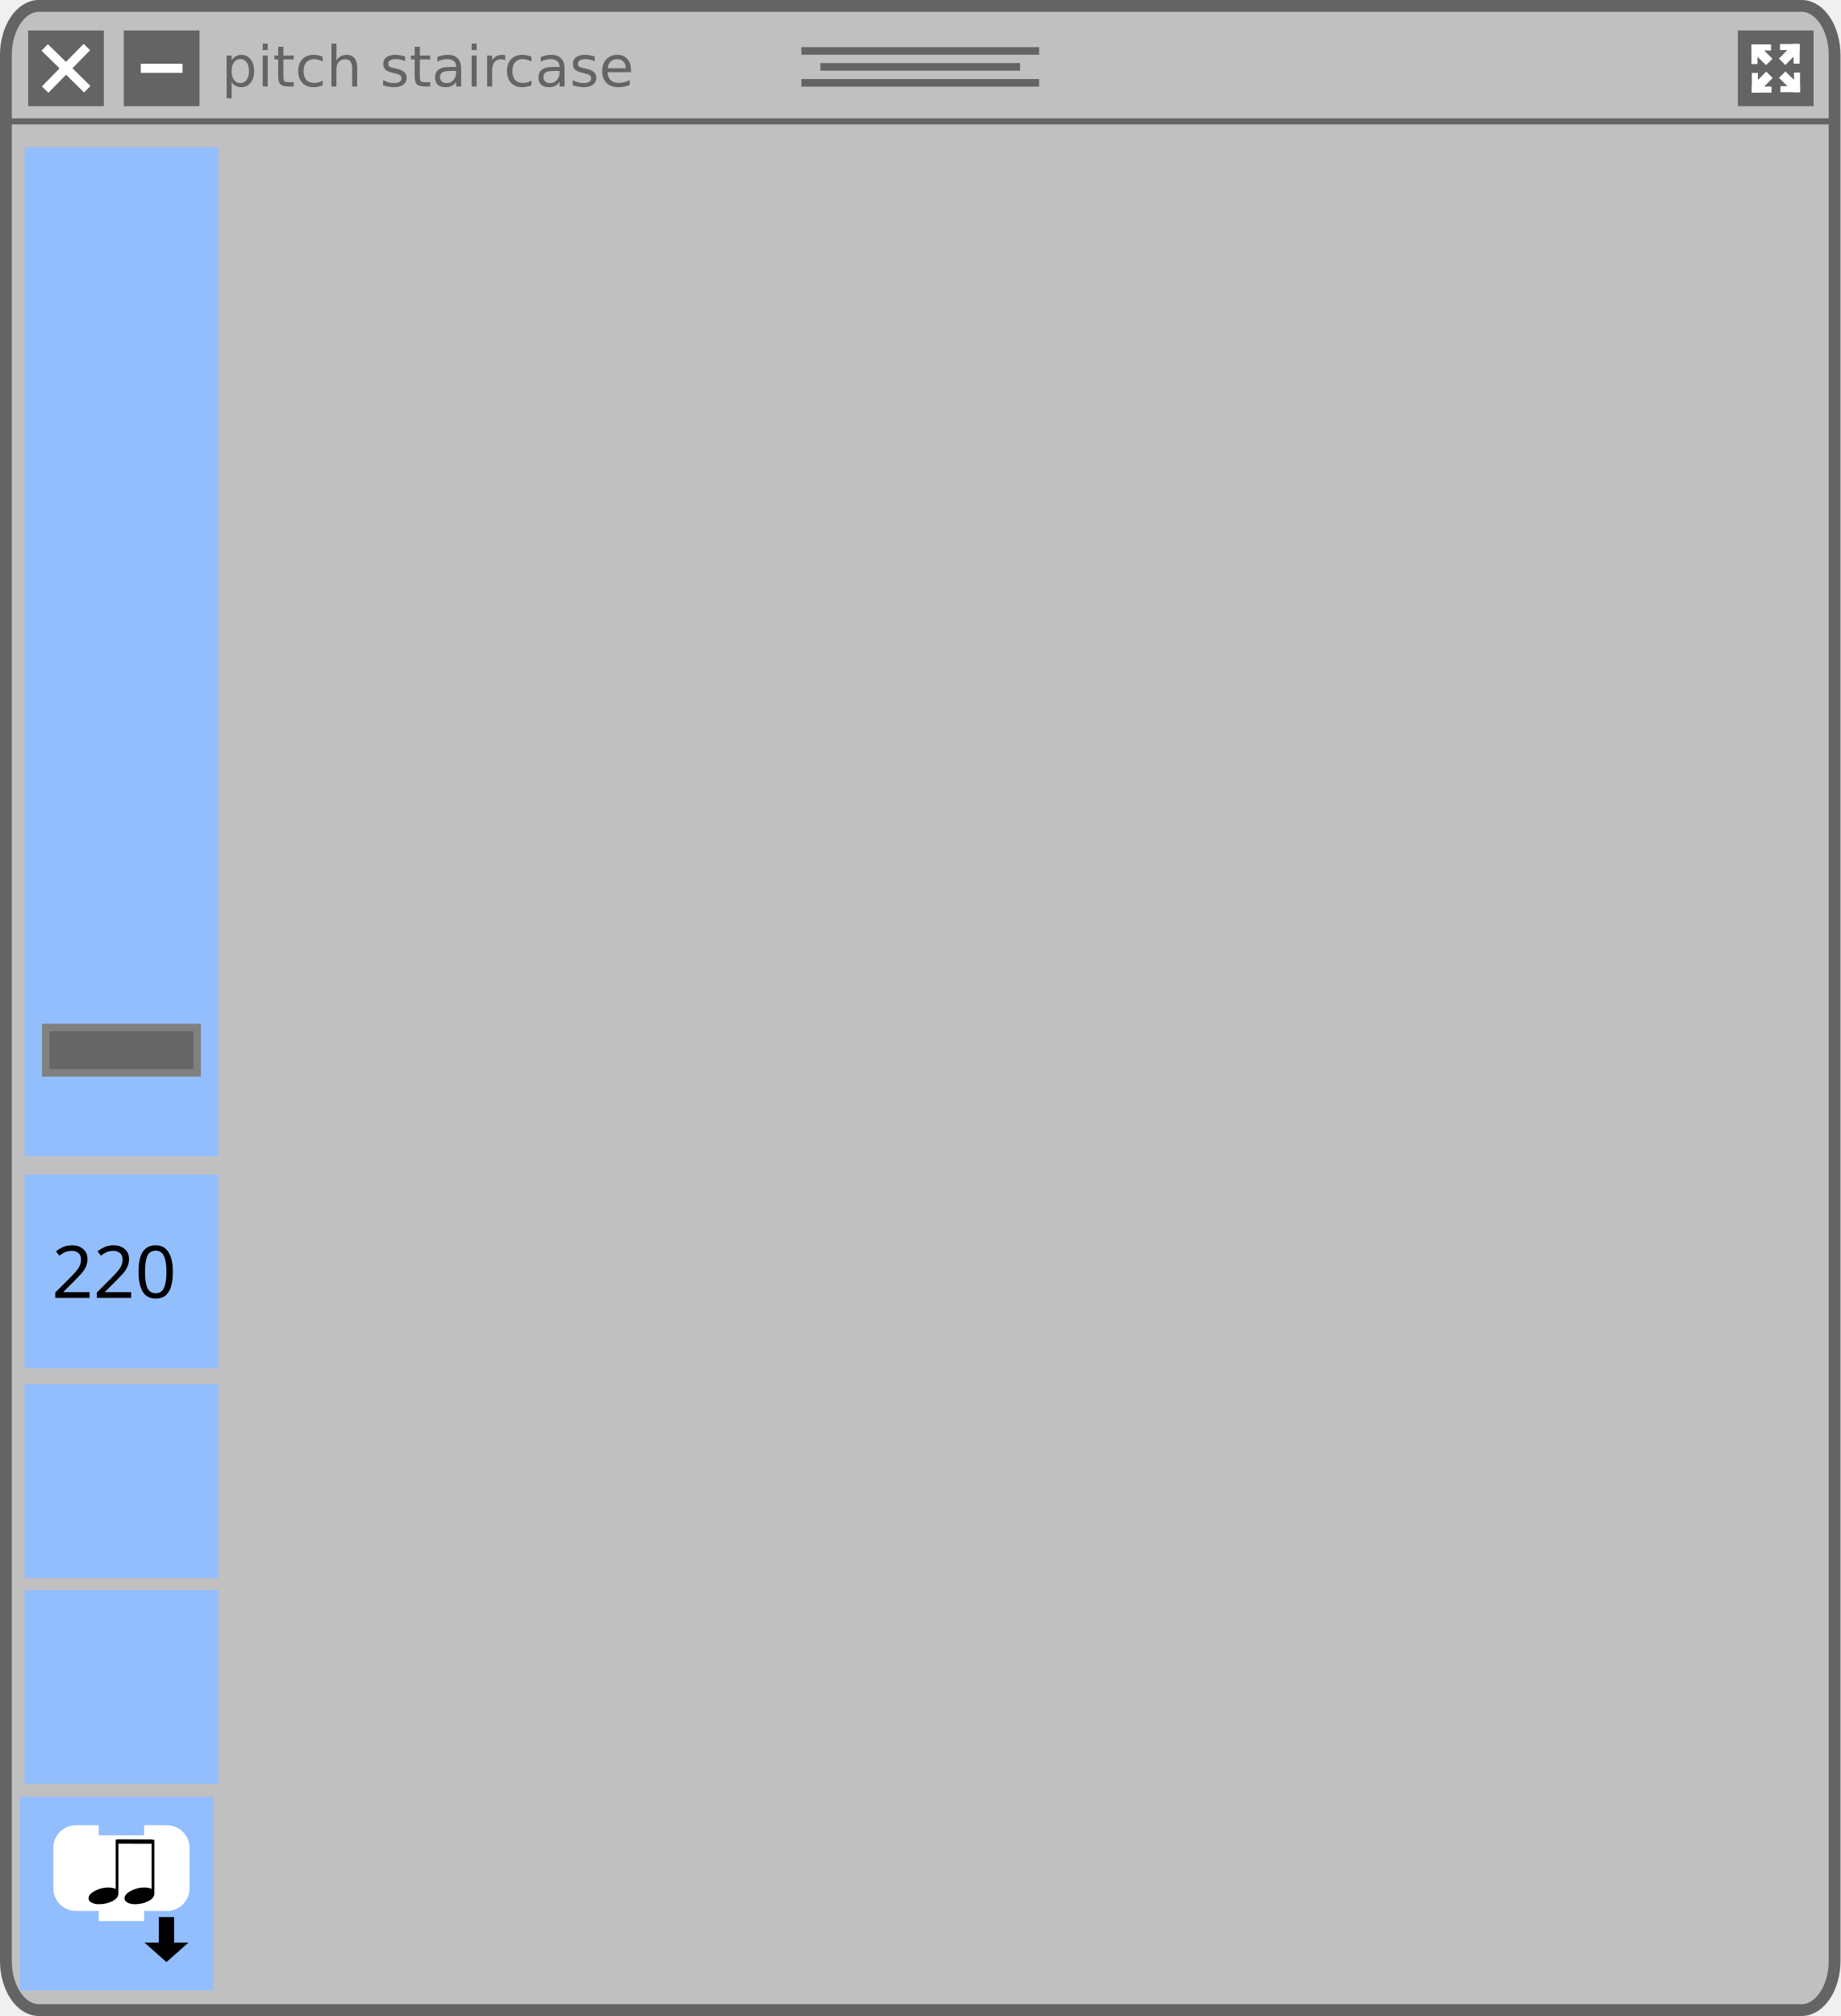
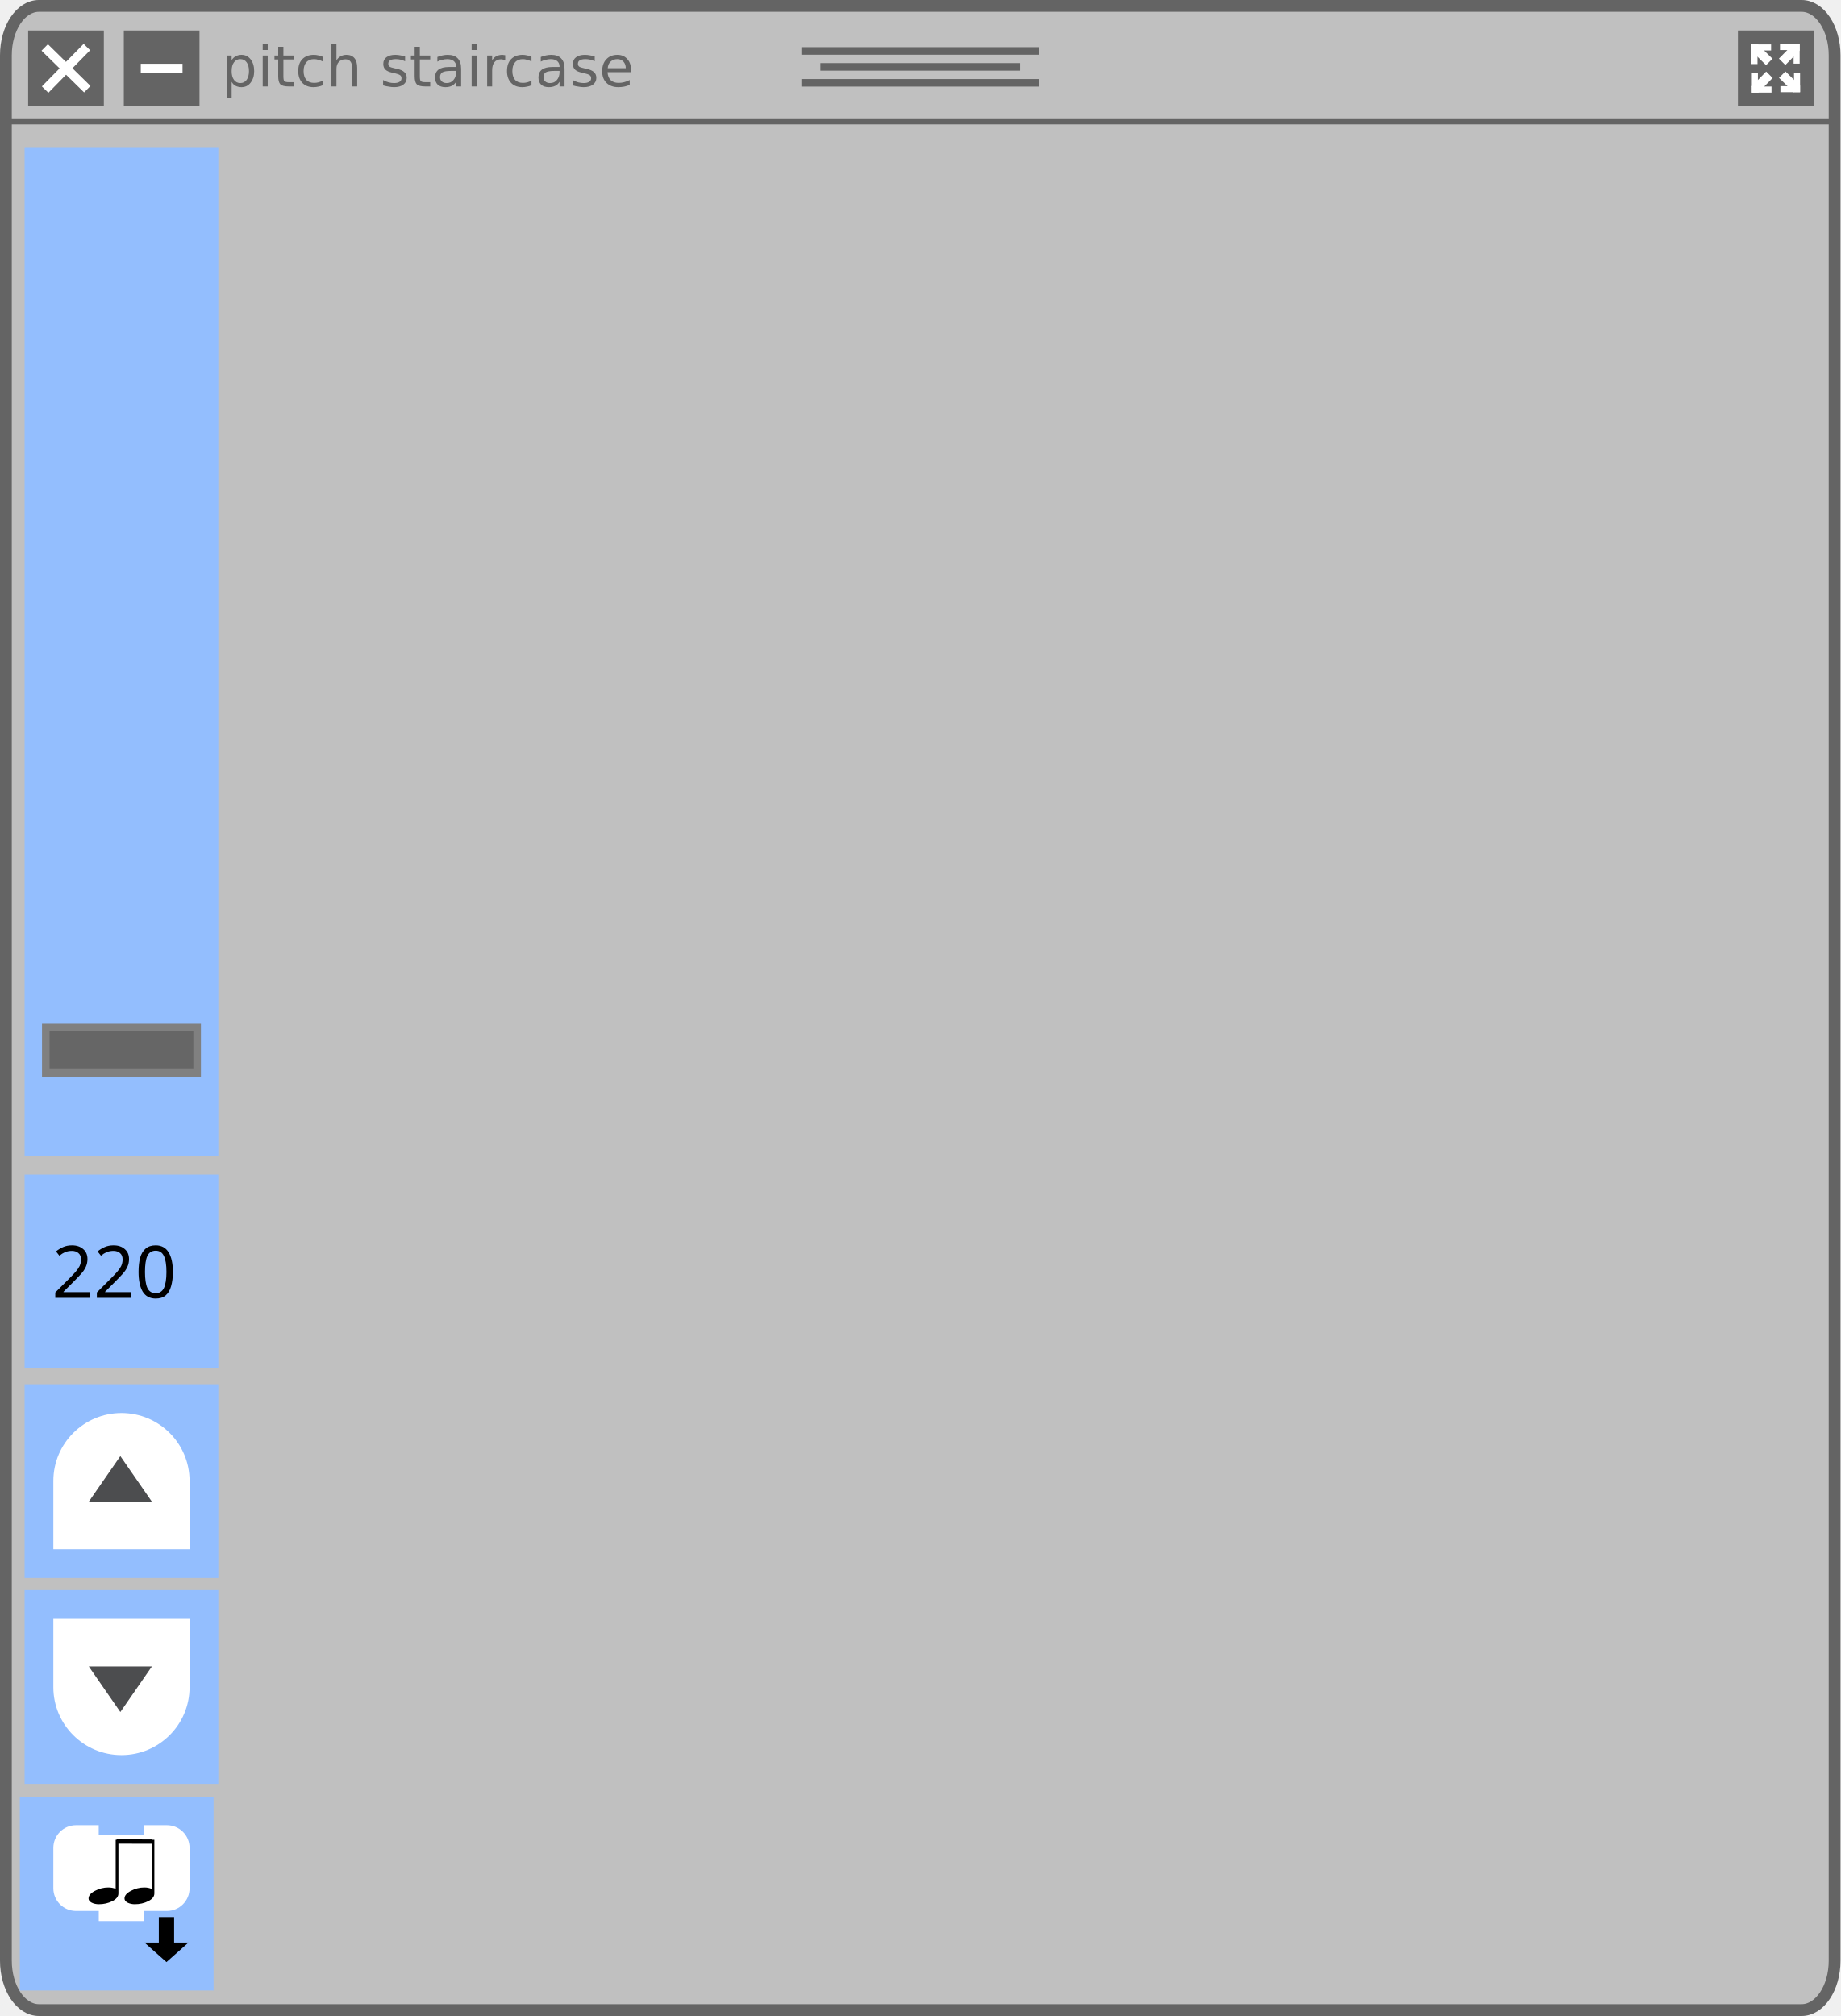
<svg xmlns="http://www.w3.org/2000/svg" width="160.867mm" height="176.204mm" viewBox="0 0 160.867 176.204" version="1.1" id="svg8">
  <defs id="defs2">
    <marker style="overflow:visible" id="marker1424" refX="0" refY="0" orient="auto">
      <path transform="scale(-0.4)" style="fill:#ffffff;fill-opacity:1;fill-rule:evenodd;stroke:#ffffff;stroke-width:1pt;stroke-opacity:1" d="M 5.77,0 -2.88,5 V -5 Z" id="path1422" />
    </marker>
    <marker style="overflow:visible" id="TriangleInM" refX="0" refY="0" orient="auto">
      <path transform="scale(-0.4)" style="fill:#ffffff;fill-opacity:1;fill-rule:evenodd;stroke:#ffffff;stroke-width:1pt;stroke-opacity:1" d="M 5.77,0 -2.88,5 V -5 Z" id="path1282" />
    </marker>
    <style type="text/css" id="style4474" />
    <style id="style4474-3" type="text/css" />
    <style type="text/css" id="style4474-1" />
  </defs>
  <rect style="fill:#c0c0c0;fill-opacity:1;stroke:#646464;stroke-width:1.031;stroke-linecap:square;stroke-linejoin:round;stroke-miterlimit:4;stroke-dasharray:none;stroke-opacity:1" id="rect881" width="159.836" height="175.173" x="0.515" y="0.515" ry="4.32" rx="2.887" />
  <path style="fill:none;stroke:#646464;stroke-width:0.529;stroke-linecap:butt;stroke-linejoin:miter;stroke-miterlimit:4;stroke-dasharray:none;stroke-opacity:1" d="M 0.662,10.61 H 160.205" id="path883" />
  <g id="g911" style="stroke:#646464;stroke-width:0.661;stroke-miterlimit:4;stroke-dasharray:none;stroke-opacity:1" transform="translate(-25.06351,-99.34198)">
    <path style="fill:none;stroke:#646464;stroke-width:0.661;stroke-linecap:butt;stroke-linejoin:miter;stroke-miterlimit:4;stroke-dasharray:none;stroke-opacity:1" d="M 95.108,103.793 H 115.886" id="path885" />
    <path style="fill:none;stroke:#646464;stroke-width:0.661;stroke-linecap:butt;stroke-linejoin:miter;stroke-miterlimit:4;stroke-dasharray:none;stroke-opacity:1" d="M 96.767,105.189 H 114.226" id="path885-3" />
    <path style="fill:none;stroke:#646464;stroke-width:0.661;stroke-linecap:butt;stroke-linejoin:miter;stroke-miterlimit:4;stroke-dasharray:none;stroke-opacity:1" d="M 95.108,106.584 H 115.886" id="path885-6" />
  </g>
  <rect style="fill:#646464;fill-opacity:1;stroke:none;stroke-width:0.794;stroke-linecap:square;stroke-linejoin:round;stroke-miterlimit:4;stroke-dasharray:none;stroke-opacity:1" id="rect964" width="6.615" height="6.615" x="2.461" y="2.664" />
  <g id="g962" transform="translate(-24.88561,-99.23243)">
    <path style="fill:none;stroke:#ffffff;stroke-width:0.794;stroke-linecap:butt;stroke-linejoin:miter;stroke-miterlimit:4;stroke-dasharray:none;stroke-opacity:1" d="m 28.794,103.379 3.72,3.649" id="path943" />
    <path style="fill:none;stroke:#ffffff;stroke-width:0.794;stroke-linecap:butt;stroke-linejoin:miter;stroke-miterlimit:4;stroke-dasharray:none;stroke-opacity:1" d="m 28.83,107.064 3.649,-3.72" id="path943-7" />
  </g>
  <rect style="fill:#646464;fill-opacity:1;stroke:none;stroke-width:0.794;stroke-linecap:square;stroke-linejoin:round;stroke-miterlimit:4;stroke-dasharray:none;stroke-opacity:1" id="rect964-3-1" width="6.615" height="6.615" x="10.821" y="2.664" />
  <path style="fill:none;stroke:#ffffff;stroke-width:0.794;stroke-linecap:butt;stroke-linejoin:miter;stroke-miterlimit:4;stroke-dasharray:none;stroke-opacity:1" d="m 12.304,5.971 h 3.649" id="path943-7-2-0" />
  <text xml:space="preserve" style="font-style:normal;font-variant:normal;font-weight:normal;font-stretch:normal;font-size:4.939px;line-height:7.144px;font-family:'DejaVu Sans';-inkscape-font-specification:'DejaVu Sans';letter-spacing:0px;word-spacing:0px;fill:#000000;fill-opacity:1;stroke:none;stroke-width:0.265px;stroke-linecap:butt;stroke-linejoin:miter;stroke-opacity:1" x="19.356" y="7.557" id="text1564">
    <tspan id="tspan1562" x="19.356" y="7.557" style="font-style:normal;font-variant:normal;font-weight:normal;font-stretch:normal;font-family:'DejaVu Sans';-inkscape-font-specification:'DejaVu Sans';fill:#646464;fill-opacity:1;stroke-width:0.265px">pitch staircase</tspan>
  </text>
  <rect style="fill:#93befe;fill-opacity:1;stroke:none;stroke-width:1.178;stroke-linecap:square;stroke-linejoin:round;stroke-miterlimit:4;stroke-dasharray:none;stroke-opacity:1" id="rect1673" width="16.933" height="88.209" x="2.149" y="12.862" />
  <path id="path4138" d="m 2.195,-63.198 -0.186,0.186 c -0.699,-0.71 -3.683,-3.748 -4.032,-4.087 -0.393,-0.393 -0.339,-1.202 -0.809,-1.683 -0.109,-0.109 -0.284,-0.109 -0.393,0 l -0.437,0.437 -0.437,0.437 c -0.109,0.109 -0.109,0.284 0,0.393 0.481,0.481 1.289,0.415 1.683,0.809 0.35,0.35 3.377,3.333 4.087,4.032 l -0.186,0.186 c -0.317,0.317 -0.186,0.699 0.131,1.016 l 1.792,1.792 0.098,-0.098 -1.519,-1.814 c -0.175,-0.229 -0.208,-0.372 -0.142,-0.47 l 2.054,1.891 0.109,-0.109 -1.858,-2.087 0.076,-0.076 0.076,-0.076 2.098,1.858 0.109,-0.109 -1.891,-2.065 c 0.098,-0.066 0.24,-0.033 0.47,0.142 l 1.814,1.519 0.098,-0.098 -1.792,-1.792 c -0.317,-0.317 -0.699,-0.448 -1.016,-0.131 z m -5.89,-4.327 0.426,-0.426 0.426,-0.426 c 0.481,0.481 0.044,0.896 0.044,0.896 0,0 -0.426,0.426 -0.896,-0.044 z" display="none" style="display:none;fill:#000000;stroke-width:0.219" />
  <path id="path4138-5" d="m 9.174,-27.428 -0.134,0.118 c -0.506,-0.452 -2.664,-2.384 -2.917,-2.599 -0.285,-0.25 -0.245,-0.765 -0.585,-1.07 -0.079,-0.07 -0.206,-0.07 -0.285,0 l -0.316,0.278 -0.316,0.278 c -0.079,0.07 -0.079,0.181 0,0.25 0.348,0.306 0.933,0.264 1.217,0.514 0.253,0.222 2.443,2.12 2.956,2.565 l -0.134,0.118 c -0.229,0.202 -0.134,0.445 0.095,0.646 l 1.296,1.14 0.071,-0.063 -1.099,-1.154 c -0.126,-0.146 -0.15,-0.236 -0.103,-0.299 l 1.486,1.202 0.079,-0.07 -1.344,-1.328 0.055,-0.049 0.055,-0.049 1.518,1.182 0.079,-0.07 -1.368,-1.314 c 0.071,-0.042 0.174,-0.021 0.34,0.09 l 1.312,0.966 0.071,-0.063 -1.296,-1.14 c -0.229,-0.202 -0.506,-0.285 -0.735,-0.083 z m -4.261,-2.752 0.308,-0.271 0.308,-0.271 c 0.348,0.306 0.032,0.57 0.032,0.57 0,0 -0.308,0.271 -0.648,-0.028 z" display="none" style="display:none;fill:#000000;stroke-width:0.219" />
  <g transform="matrix(0.07904655,0,0,0.06950514,3.925364,-31.56349)" id="g4140-2" display="none" style="display:none">
    <polygon id="polygon4142-8" points="74.7,49.7 75.6,55.9 71.1,53.2 71.1,51.7 70.9,53.1 67.7,51.1 70.8,53.9 69.8,59.9 64,53.2 71.3,65.2 71.1,54.2 80,62.1 " display="inline" style="display:inline;fill:#000000" />
    <path id="path4144-4" d="m 87.7,69.9 5.9,1.2 -0.1,-1.1 c 0,-0.4 -0.7,-9.6 -7.3,-17.4 l 3,1 -0.7,-1.8 C 88.4,51.5 85.1,43.6 83.1,40.6 81.7,38.5 80.5,36.9 79.6,35.8 l 2.5,0.7 -1.5,-2.1 C 80,33.6 67.9,17.1 50.1,17.1 32.3,17.1 20.2,33.6 19.7,34.3 l -1.5,2.1 2.5,-0.7 c -0.9,1.1 -2.1,2.7 -3.5,4.8 -2,3 -5.3,10.8 -5.4,11.2 l -0.7,1.8 3,-1 c -6.6,7.9 -7.3,17 -7.3,17.4 l -0.1,1.2 5.9,-1.2 -1.4,1.8 12.2,0.8 -0.9,2.1 13.6,-0.9 -0.8,3 6.8,-3.1 13,2.1 3.1,-2.1 6.6,3 -0.8,-3 13.6,0.9 -0.9,-2.1 12.2,-0.8 z m -13.4,1 1.3,2.3 -13.8,-1.5 1.7,3 -5.2,-3 -3.1,3 -13.2,-2.9 -4.4,2.3 1.1,-2.4 -13.8,1.5 1.3,-2.3 -12.6,-0.1 3.4,-3.6 -8.1,1.7 c 0.5,-3.1 2.3,-11.4 9,-17.6 l 2.9,-2.8 -6.4,2.1 c 1.1,-2.5 3.1,-7 4.5,-9 3.4,-5 5.4,-6.8 5.4,-6.8 l 2.7,-2.5 -4,0.9 c 3.9,-4.5 14,-14.3 27.1,-14.3 13.1,0 23.2,9.9 27.1,14.3 l -3.8,-1.1 2.7,2.5 c 0,0 2,1.9 5.4,6.8 1.4,2 3.4,6.5 4.5,9 l -6.4,-2.1 2.9,2.8 c 6.7,6.3 8.5,14.6 9,17.6 l -8.1,-1.7 2.8,3.6 z" display="inline" style="display:inline;fill:#000000" />
    <polygon id="polygon4146-6" points="35,33.9 29.1,38.2 29.4,34.5 26.6,42.5 " display="inline" style="display:inline;fill:#000000" />
    <polygon id="polygon4148-4" points="66,32.3 61.1,25 61.6,28.5 54.1,26.7 " display="inline" style="display:inline;fill:#000000" />
    <polygon id="polygon4150-2" points="53.6,44.3 49.8,41.6 50.5,40.5 49.7,41.5 48.3,40.5 49.4,41.7 45.5,46.3 43.4,40 43.6,51.7 49.6,41.9 55.4,48.6 55.4,40 " display="inline" style="display:inline;fill:#000000" />
    <polygon id="polygon4152-5" points="30.8,60.2 30.8,52.8 27.8,65.3 39.6,54.3 " display="inline" style="display:inline;fill:#000000" />
  </g>
  <g transform="matrix(0.07904655,0,0,0.06950514,3.925364,-31.56349)" id="g4154-5" display="none" style="display:none">
    <polygon id="polygon4156-8" points="67.8,51.1 71,53.8 71.3,54.2 80.3,62.1 75,49.6 75.9,55.9 71.3,53.1 71.1,53 " display="inline" style="display:inline;fill:#000000" />
    <path id="path4158-0" d="m 88,69.9 5.9,1.2 -0.1,-1.2 c 0,-0.4 -0.7,-9.6 -7.3,-17.5 l 3,1 -0.7,-1.8 C 88.7,51.3 85.4,43.4 83.4,40.4 82,38.3 80.8,36.7 79.8,35.6 l 2.5,0.7 -1.5,-2.1 C 80.3,33.5 68.2,16.9 50.3,16.9 c -17.9,0 -30,16.6 -30.5,17.3 l -1.5,2.1 2.5,-0.7 c -0.9,1.1 -2.1,2.7 -3.6,4.8 -2,3 -5.3,10.9 -5.4,11.2 l -0.7,1.8 3,-1 C 7.5,60.3 6.8,69.5 6.8,69.9 l -0.1,1.2 5.9,-1.2 -1.4,1.8 12.2,0.8 -0.9,2.1 13.7,-0.9 -0.8,3 6.8,-3.1 13.2,1.9 3,-1.8 6.6,3 -0.8,-3 13.8,0.9 -0.9,-2.1 12.2,-0.8 z m -13.5,1 1.3,2.3 -13.9,-1.5 1.7,3 -5.3,-3.1 -3.2,2.6 L 42,71.8 37.5,74.2 38.6,71.8 24.7,73.3 26,71 14,70.9 16.8,67.3 8.6,69 c 0.5,-3.1 2.3,-11.4 9,-17.7 l 2.9,-2.8 -6.5,2.1 c 1.1,-2.5 3.1,-7.1 4.5,-9.1 3.4,-5 5.4,-6.9 5.4,-6.9 l 2.8,-2.5 -3.7,1 c 3.9,-4.5 14.1,-14.4 27.2,-14.4 13.1,0 23.3,9.9 27.2,14.4 l -3.7,-1.1 2.7,2.5 c 0,0 2,1.9 5.4,6.9 1.4,2 3.4,6.5 4.5,9.1 l -6.5,-2.1 2.9,2.8 c 6.7,6.3 8.6,14.6 9,17.7 l -8.2,-1.7 2.8,3.6 z" display="inline" style="display:inline;fill:#000000" />
    <polygon id="polygon4160-1" points="35.1,33.8 29.2,38 29.5,34.3 26.7,42.4 " display="inline" style="display:inline;fill:#000000" />
    <polygon id="polygon4162-0" points="54.3,26.5 66.2,32.2 61.3,24.8 61.8,28.4 " display="inline" style="display:inline;fill:#000000" />
    <polygon id="polygon4164-4" points="55.6,48.5 55.6,39.8 53.8,44.2 50,41.5 50.6,40.4 49.8,41.3 48.4,40.4 49.5,41.6 45.6,46.2 43.5,39.8 43.7,51.6 49.7,41.8 " display="inline" style="display:inline;fill:#000000" />
    <polygon id="polygon4166-2" points="30.9,60.2 30.9,52.8 27.9,65.3 39.7,54.2 " display="inline" style="display:inline;fill:#000000" />
    <polygon id="polygon4168-9" points="50.5,66.6 50.7,66.7 50.8,66.6 " display="inline" style="display:inline;fill:#000000" />
    <polygon id="polygon4170-1" points="54.2,68.8 54.2,68.9 54.4,69 54.4,68.8 " display="inline" style="display:inline;fill:#000000" />
    <path id="path4172-7" d="M 74.7,40 C 75,39.6 74.8,39 74.4,38.8 L 72.7,37.7 71,36.6 c -0.4,-0.3 -1,-0.1 -1.2,0.3 -1.2,1.9 -0.4,4.4 -1.4,5.9 -0.9,1.4 -8.1,13.1 -9.9,15.9 l -0.7,-0.5 c -1.2,-0.8 -2.4,-0.1 -3.1,1.2 L 54,60.6 v 1.3 l 0.5,-0.1 0.9,-1.2 c 0.6,-0.7 1,-0.9 1.4,-0.8 l -1,1.7 0.3,0.9 0.6,-0.1 1.3,-1.8 0.3,0.2 0.3,0.2 -1,1.8 0.4,1.6 1.8,-2.6 c 0.3,0.3 0.3,0.7 -0.1,1.6 l -0.1,0.2 h 1.3 v -0.1 c 0.8,-1.2 0.9,-2.6 -0.3,-3.3 L 59.9,59.6 C 61.7,56.9 69.1,45.2 70,43.8 71,42.3 73.6,41.9 74.7,40 Z m -4.6,-1.8 1.7,1 1.7,1 c -1.2,1.9 -2.8,0.8 -2.8,0.8 0,0 -1.7,-1 -0.6,-2.8 z" display="inline" style="display:inline;fill:#000000" />
  </g>
  <g transform="matrix(0.07904655,0,0,0.06950514,3.925364,-31.56349)" id="g4200-9" display="none" style="display:none">
    <path id="path4202-2" d="m 51.2,45.1 c 0,-0.7 -3.3,-28.1 -4.3,-29.2 -1,-1.1 -7.1,-0.1 -8.5,0.4 -3.8,1.4 -7.3,4.3 -7.3,5.6 0,1.3 17.9,23.2 18.3,23.4 1.4,1.3 1.8,0.5 1.8,-0.2 z" display="inline" style="display:inline" />
    <path id="path4204-2" d="M 48.8,46.4 C 48.4,46 29.4,24.4 28.1,23.8 c -1.3,-0.6 -3,0.6 -5.6,3.8 -2.5,3.1 -3.7,5.7 -3,7.2 0.7,1.5 27.5,12.3 28.1,12.6 0.7,0.3 1.6,-0.6 1.2,-1 z" display="inline" style="display:inline" />
    <path id="path4206-3" d="M 46.9,48.4 C 46.2,48.2 18.3,38.2 18.3,38.2 c -1.7,0.4 -2.6,2.5 -3.1,7.4 -0.5,4.1 -0.2,6.4 0.8,6.7 1,0.3 29.6,-1.8 30.7,-2 1,-0.3 0.8,-1.7 0.2,-1.9 z" display="inline" style="display:inline" />
    <path id="path4208-0" d="M 54,45 C 54.3,44.6 65.6,21.1 65.2,19.2 64.7,17.3 61.8,15.9 57.8,15 56.9,14.8 56,14.7 55,14.7 c -2.9,0 -3.9,-0.9 -4.6,0.6 -0.7,1.5 1.7,29.2 1.8,29.5 0.1,0.5 0.8,1.8 1.8,0.2 z" display="inline" style="display:inline" />
    <path id="path4210-3" d="m 57.5,49.6 c 1.1,0.1 25.1,1.9 26.2,0.9 1.1,-1 1.7,-5.2 0.8,-9.2 C 83.6,37.4 81.8,34 80.3,34 78.7,34 57.8,46.9 57,47.7 c -0.9,0.8 -0.6,1.9 0.5,1.9 z" display="inline" style="display:inline" />
    <path id="path4212-5" d="m 46.5,51.4 c -1,0.1 -28.3,3.3 -29.2,4.3 -0.9,1 -0.5,5.5 1.2,9.1 1.8,3.7 5.1,5.7 6.4,5.7 1.3,0 21.9,-16.7 22.6,-17.3 0.6,-0.5 0,-1.9 -1,-1.8 z" display="inline" style="display:inline" />
    <path id="path4214-2" d="m 56.5,46.8 c 0,0 21.9,-12.9 22.7,-14.2 0.7,-1.3 -1.3,-5.3 -4.2,-8.2 -2.9,-2.8 -6,-4.5 -6.9,-4 C 67.2,20.7 56.8,41 55.3,45.7 55,47 56,46.9 56.5,46.8 Z" display="inline" style="display:inline" />
    <path id="path4216-8" d="m 48.2,54 c -0.6,0.5 -22.1,18 -22.1,19.4 0,1.4 1.9,3.8 5.3,5.9 3.2,2 3.6,3.5 6.7,2.6 3.1,-0.9 11.8,-26.5 12,-27.4 0.3,-0.8 -1.3,-1 -1.9,-0.5 z" display="inline" style="display:inline" />
    <path id="path4218-4" d="m 58.7,50.8 c -3.8,-0.3 -2.6,2.4 -1.6,3.2 1,0.8 18.9,13.8 20.3,13.9 1.5,0.1 3.2,-0.2 4.7,-4 1.5,-3.9 2.8,-9.2 1.4,-10.2 -1.3,-1.1 -21,-2.6 -24.8,-2.9 z" display="inline" style="display:inline" />
    <path id="path4220-0" d="M 50.2,5 C 25.6,5 5.5,25 5.5,49.7 c 0,24.6 20,44.7 44.7,44.7 24.6,0 44.7,-20 44.7,-44.7 C 94.9,25 74.8,5 50.2,5 Z m 0,87 C 29.7,92 8.9,73 8.9,49.7 8.9,26.3 27.8,8.4 51.2,8.4 74.6,8.4 92.5,26.3 92.5,49.7 92.5,73 70.7,92 50.2,92 Z" display="inline" style="display:inline" />
    <path id="path4222-1" d="m 54.1,55.4 c 0.3,1.4 5.5,25.1 6.8,26.1 1.3,1 4.8,-0.2 8,-2.2 3.5,-2.2 5.5,-4.2 5.5,-6.4 0,-2.2 -17.1,-17.5 -18.2,-18.4 -1,-1 -2.4,-0.4 -2.1,0.9 z" display="inline" style="display:inline" />
    <path id="path4224-7" d="m 53.1,56 c -0.4,-1.5 -1.9,-1.5 -2.2,-0.7 -0.3,0.8 -7.8,24.4 -7.8,26.5 0,2.1 3,2.8 7,2.8 4.1,0 7.5,-1.8 7.5,-3.1 C 57.6,80.2 56,68.8 56,68.8 56,68.8 53.5,57.6 53.1,56 Z" display="inline" style="display:inline" />
  </g>
  <rect style="fill:#93befe;fill-opacity:1;stroke:none;stroke-width:0.516;stroke-linecap:square;stroke-linejoin:round;stroke-miterlimit:4;stroke-dasharray:none;stroke-opacity:1" id="rect1673-4" width="16.933" height="16.933" x="2.149" y="102.659" />
  <rect style="fill:#93befe;fill-opacity:1;stroke:none;stroke-width:0.516;stroke-linecap:square;stroke-linejoin:round;stroke-miterlimit:4;stroke-dasharray:none;stroke-opacity:1" id="rect1673-81" width="16.933" height="16.933" x="2.149" y="120.989" />
  <path d="m 6.647,125.487 h 7.937 v 7.938 H 6.647 Z" fill="none" id="path2499" style="stroke-width:0.331" />
  <rect style="fill:#93befe;fill-opacity:1;stroke:none;stroke-width:0.516;stroke-linecap:square;stroke-linejoin:round;stroke-miterlimit:4;stroke-dasharray:none;stroke-opacity:1" id="rect1673-4-3" width="16.933" height="16.933" x="2.149" y="138.98" />
  <rect style="fill:#646464;fill-opacity:1;stroke:none;stroke-width:0.794;stroke-linecap:square;stroke-linejoin:round;stroke-miterlimit:4;stroke-dasharray:none;stroke-opacity:1" id="rect964-3" width="6.615" height="6.615" x="151.899" y="2.664" />
  <path style="fill:none;stroke:#ffffff;stroke-width:0.794;stroke-linecap:butt;stroke-linejoin:miter;stroke-miterlimit:4;stroke-dasharray:none;stroke-opacity:1" d="m 153.346,4.146 3.72,3.649" id="path943-6" />
  <path style="fill:none;stroke:#ffffff;stroke-width:0.794;stroke-linecap:butt;stroke-linejoin:miter;stroke-miterlimit:4;stroke-dasharray:none;stroke-opacity:1" d="m 153.382,7.831 3.649,-3.72" id="path943-7-2" />
  <g id="g1463" transform="translate(-58.06873,-110.9184)">
    <path style="fill:none;stroke:#ffffff;stroke-width:0.529;stroke-linecap:square;stroke-linejoin:miter;stroke-miterlimit:4;stroke-dasharray:none;stroke-opacity:1" d="m 211.415,115.065 v 1.189" id="path1444" />
    <path style="fill:none;stroke:#ffffff;stroke-width:0.529;stroke-linecap:square;stroke-linejoin:miter;stroke-miterlimit:4;stroke-dasharray:none;stroke-opacity:1" d="m 212.604,115.065 h -1.189" id="path1444-9" />
  </g>
  <g id="g1463-3" transform="rotate(90,239.6999,32.39587)">
    <path style="fill:none;stroke:#ffffff;stroke-width:0.529;stroke-linecap:square;stroke-linejoin:miter;stroke-miterlimit:4;stroke-dasharray:none;stroke-opacity:1" d="m 211.415,115.065 v 1.189" id="path1444-6" />
    <path style="fill:none;stroke:#ffffff;stroke-width:0.529;stroke-linecap:square;stroke-linejoin:miter;stroke-miterlimit:4;stroke-dasharray:none;stroke-opacity:1" d="m 212.604,115.065 h -1.189" id="path1444-9-0" />
  </g>
  <g id="g1463-6" transform="rotate(-90,128.7814,90.4646)">
    <path style="fill:none;stroke:#ffffff;stroke-width:0.529;stroke-linecap:square;stroke-linejoin:miter;stroke-miterlimit:4;stroke-dasharray:none;stroke-opacity:1" d="m 211.415,115.065 v 1.189" id="path1444-2" />
    <path style="fill:none;stroke:#ffffff;stroke-width:0.529;stroke-linecap:square;stroke-linejoin:miter;stroke-miterlimit:4;stroke-dasharray:none;stroke-opacity:1" d="m 212.604,115.065 h -1.189" id="path1444-9-6" />
  </g>
  <g id="g1463-1" transform="rotate(180,184.2407,61.43024)">
    <path style="fill:none;stroke:#ffffff;stroke-width:0.529;stroke-linecap:square;stroke-linejoin:miter;stroke-miterlimit:4;stroke-dasharray:none;stroke-opacity:1" d="m 211.415,115.065 v 1.189" id="path1444-8" />
    <path style="fill:none;stroke:#ffffff;stroke-width:0.529;stroke-linecap:square;stroke-linejoin:miter;stroke-miterlimit:4;stroke-dasharray:none;stroke-opacity:1" d="m 212.604,115.065 h -1.189" id="path1444-9-7" />
  </g>
  <rect style="fill:#646464;fill-opacity:1;stroke:none;stroke-width:0.781;stroke-linecap:square;stroke-linejoin:round;stroke-miterlimit:4;stroke-dasharray:none;stroke-opacity:1" id="rect1506" width="1.587" height="1.587" x="104.732" y="113.176" transform="rotate(-45)" />
  <text xml:space="preserve" style="font-size:6.35px;line-height:1.25;font-family:sans-serif;letter-spacing:0px;word-spacing:0px;stroke-width:0.265" x="4.534" y="113.437" id="text1069">
    <tspan id="tspan1067" x="4.534" y="113.437" style="stroke-width:0.265">220</tspan>
  </text>
  <rect style="fill:#93befe;fill-opacity:1;stroke:none;stroke-width:0.516;stroke-linecap:square;stroke-linejoin:round;stroke-miterlimit:4;stroke-dasharray:none;stroke-opacity:1" id="rect1673-4-6" width="16.933" height="16.933" x="1.732" y="157.043" />
  <g id="g5171" transform="matrix(0.2185553,0,0,0.2185553,4.605259,159.4719)">
    <path style="fill:#ffffff;fill-opacity:1;stroke:#ffffff;stroke-width:2;stroke-linecap:square;stroke-miterlimit:4;stroke-dasharray:none;stroke-opacity:1" id="path2882" d="M 1.261,17.408 V 9.335 A 8.073,8.073 0 0 1 9.335,1.261 H 17.408 V 5.298 H 37.592 V 1.261 h 8.073 a 8.073,8.073 0 0 1 8.073,8.073 v 8.073 8.073 a 8.073,8.073 0 0 1 -8.073,8.073 h -8.073 -2.018 v 4.037 H 19.427 V 33.555 H 17.408 9.335 A 8.073,8.073 0 0 1 1.261,25.482 Z" />
    <path style="fill:#000000;fill-opacity:1;fill-rule:evenodd;stroke:#000000;stroke-width:2.039;stroke-linecap:butt;stroke-linejoin:miter;stroke-miterlimit:4;stroke-dasharray:none;stroke-opacity:1" d="m 47.541,38.02 v 10.185 h 4.082 L 45.5,53.637 39.377,48.205 h 4.082 V 38.02 Z" id="path4174" />
    <g transform="translate(-3.146153)" id="g5616">
      <g transform="matrix(1.104543,0,0,0.7363502,-15.44844,-1.271353)" id="g4166" style="fill:#000000;fill-opacity:1;stroke:none;stroke-width:1px;stroke-linecap:butt;stroke-linejoin:miter;stroke-opacity:1">
        <path id="path4168" d="m 42.833,41.892 q 0,-2.342 2.297,-4.144 2.297,-1.847 4.865,-1.847 1.486,0 2.658,0.766 V 10 h 0.991 v 29.144 q 0,2.523 -2.207,4.189 Q 49.23,45 46.572,45 45.086,45 43.959,44.144 42.833,43.243 42.833,41.892 Z" style="fill:#000000;fill-opacity:1;stroke:none;stroke-opacity:1" />
      </g>
      <g transform="matrix(1.104543,0,0,0.7363502,-29.82281,-1.271353)" id="g4166-1" style="fill:#000000;fill-opacity:1;stroke:none;stroke-width:1px;stroke-linecap:butt;stroke-linejoin:miter;stroke-opacity:1">
        <path id="path4168-1" d="m 42.833,41.892 q 0,-2.342 2.297,-4.144 2.297,-1.847 4.865,-1.847 1.486,0 2.658,0.766 V 10 h 0.991 v 29.144 q 0,2.523 -2.207,4.189 Q 49.23,45 46.572,45 45.086,45 43.959,44.144 42.833,43.243 42.833,41.892 Z" style="fill:#000000;fill-opacity:1;stroke:none;stroke-opacity:1" />
      </g>
      <path style="fill:#000000;fill-opacity:1;fill-rule:evenodd;stroke:#000000;stroke-width:1.73px;stroke-linecap:butt;stroke-linejoin:miter;stroke-opacity:1" d="m 28.72,6.782 14.211,0.038 0.114,-0.038" id="path4379" />
    </g>
  </g>
  <rect style="fill:#666666;stroke:#808080;stroke-width:0.661;stroke-linecap:round" id="rect1062" width="13.229" height="3.969" x="4.001" y="89.802" />
+   <g id="g5-35-3-2" transform="matrix(0,-0.2645833,0.2645833,0,3.339488,135.4086)">
+     <path d="M 22.561,50 C 34.954,50 45,39.924 45,27.498 45,15.076 34.954,5 22.561,5 H 0 v 45 z" id="path7-62-6-6" style="fill:#ffffff" />
+     <g id="g9-9-0-1">
+       <polygon points="15.707,37.555 15.707,16.706 30.772,27.133 " id="polygon11-1-6-8" style="fill:#4c4d4f" />
+     </g>
+   </g>
+   <g id="g5-35-3-2-2" transform="matrix(0,0.2645833,0.2645833,0,3.339488,141.4939)">
+     <path d="M 22.561,50 C 34.954,50 45,39.924 45,27.498 45,15.076 34.954,5 22.561,5 H 0 v 45 z" id="path7-62-6-6-3" style="fill:#ffffff" />
+     <g id="g9-9-0-1-7">
+       <polygon points="15.707,16.706 30.772,27.133 15.707,37.555 " id="polygon11-1-6-8-5" style="fill:#4c4d4f" />
+     </g>
+   </g>
</svg>
